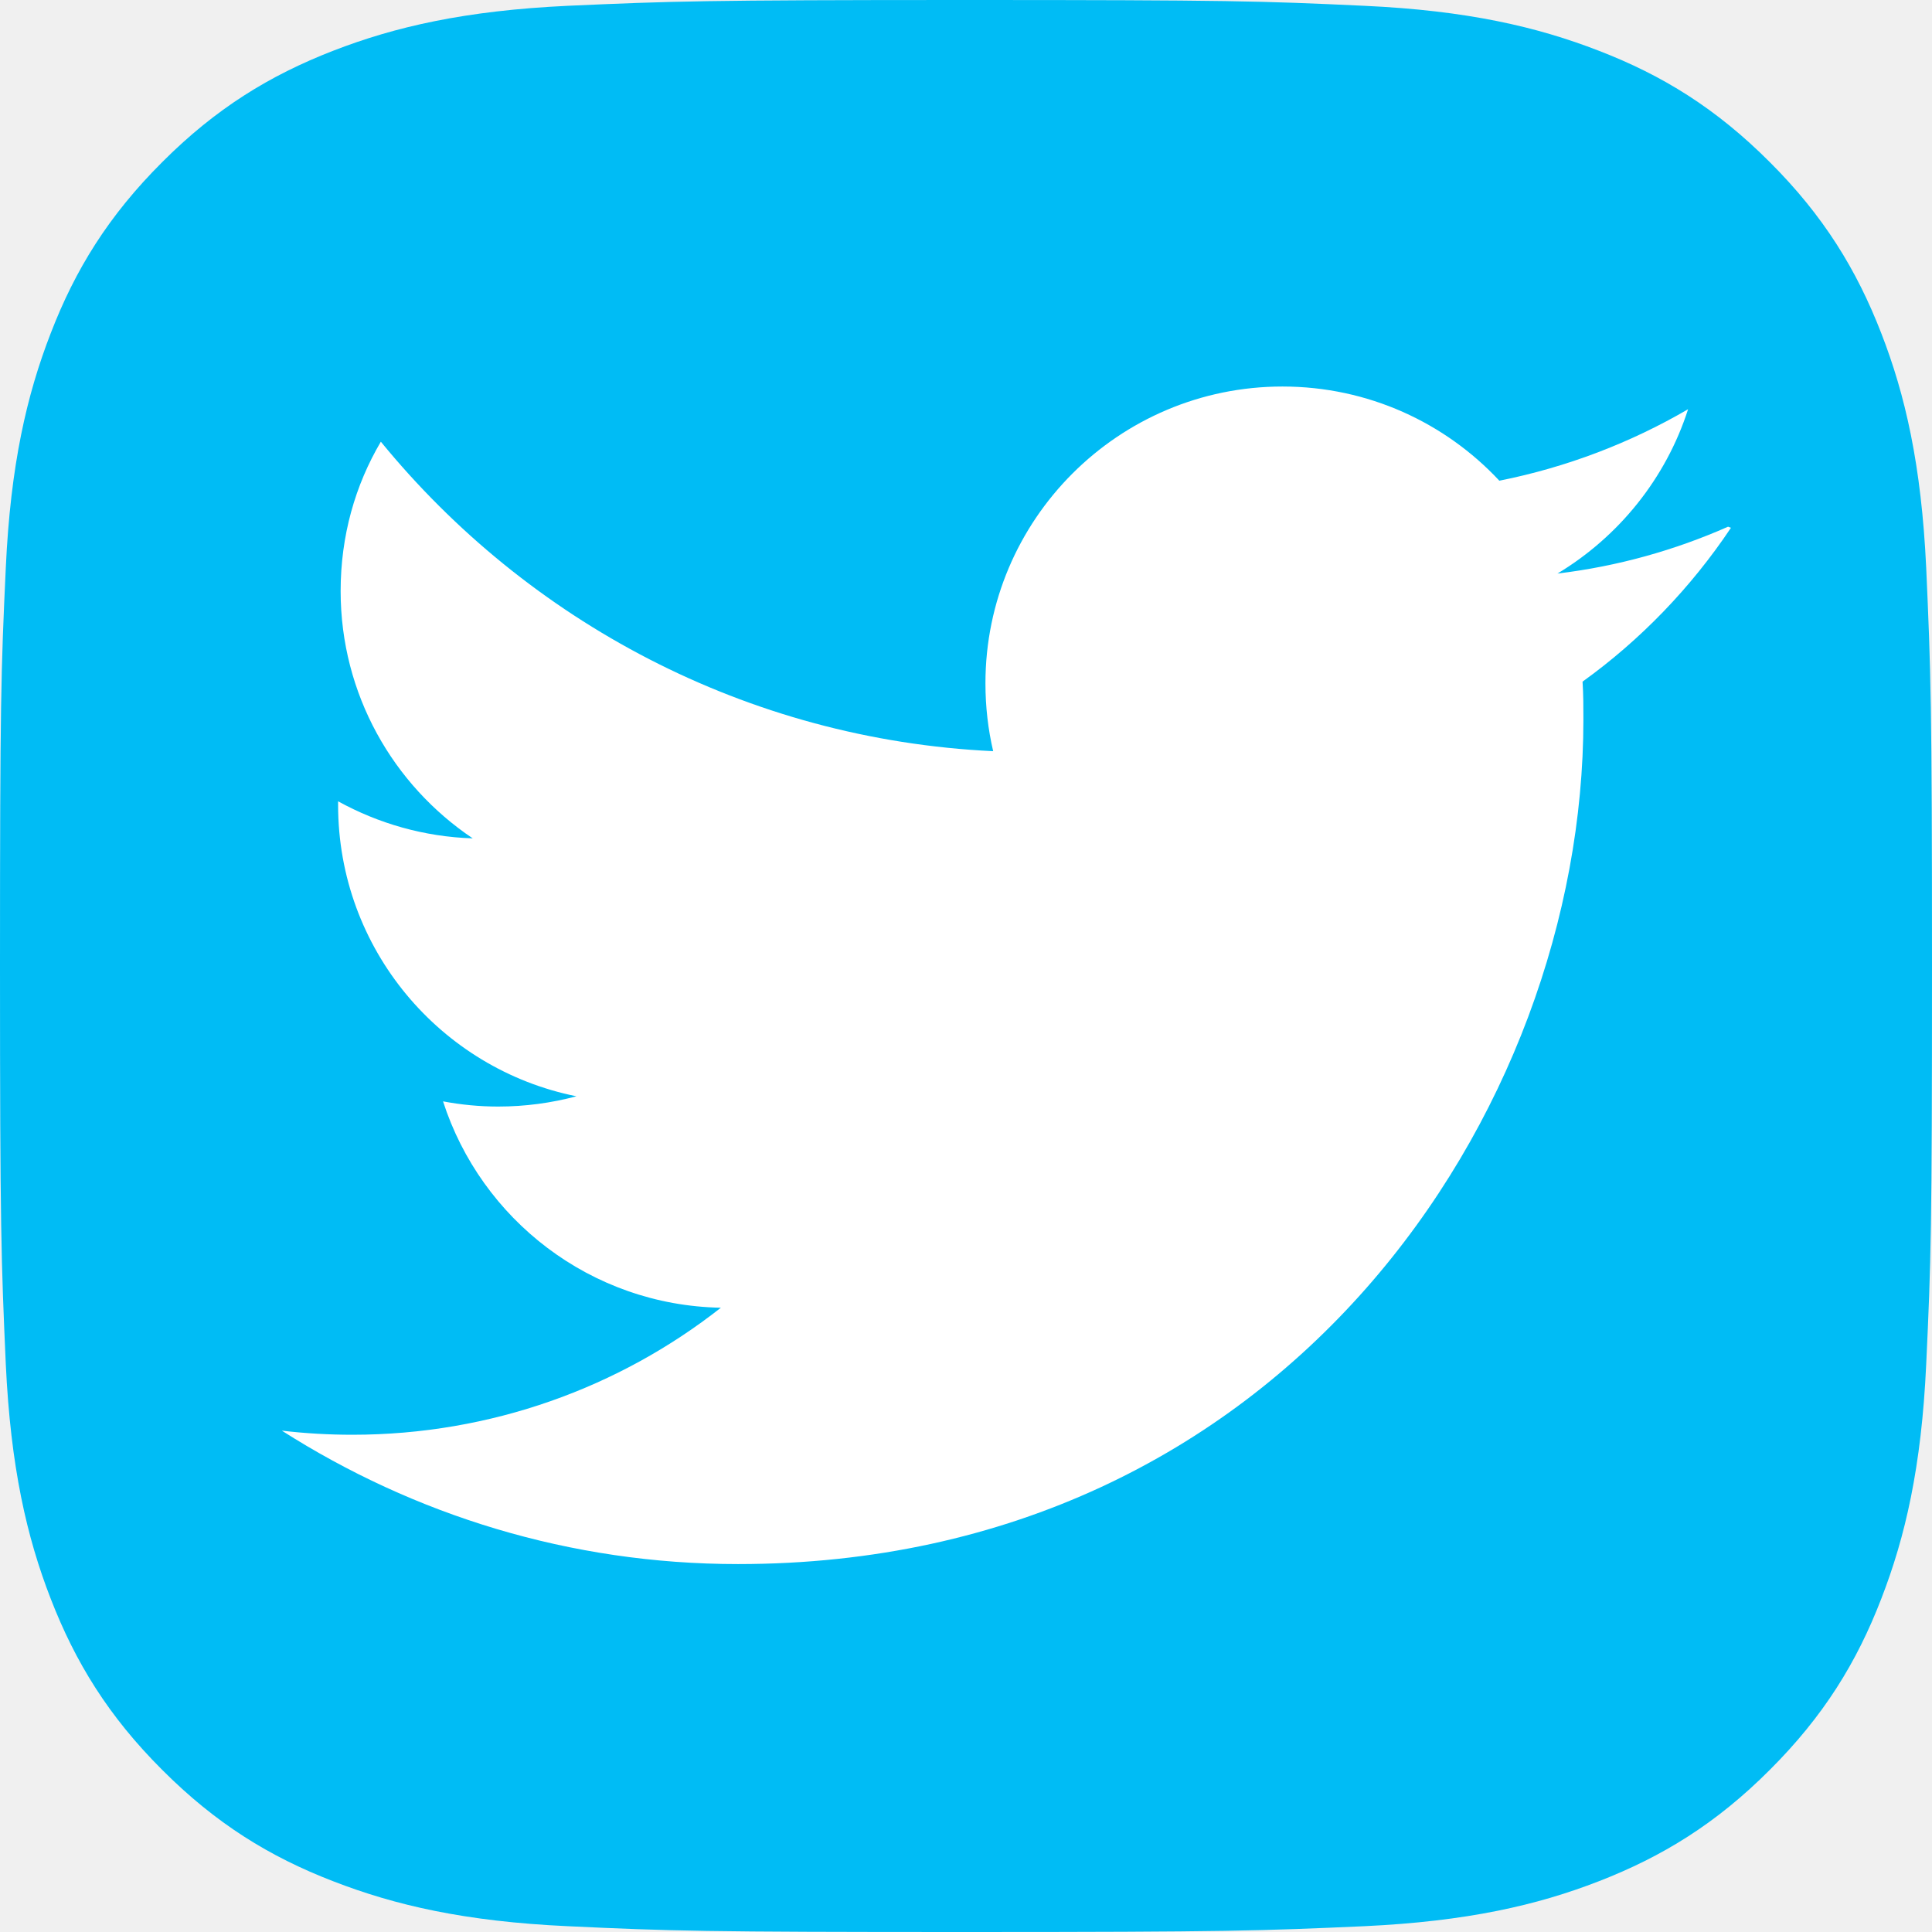
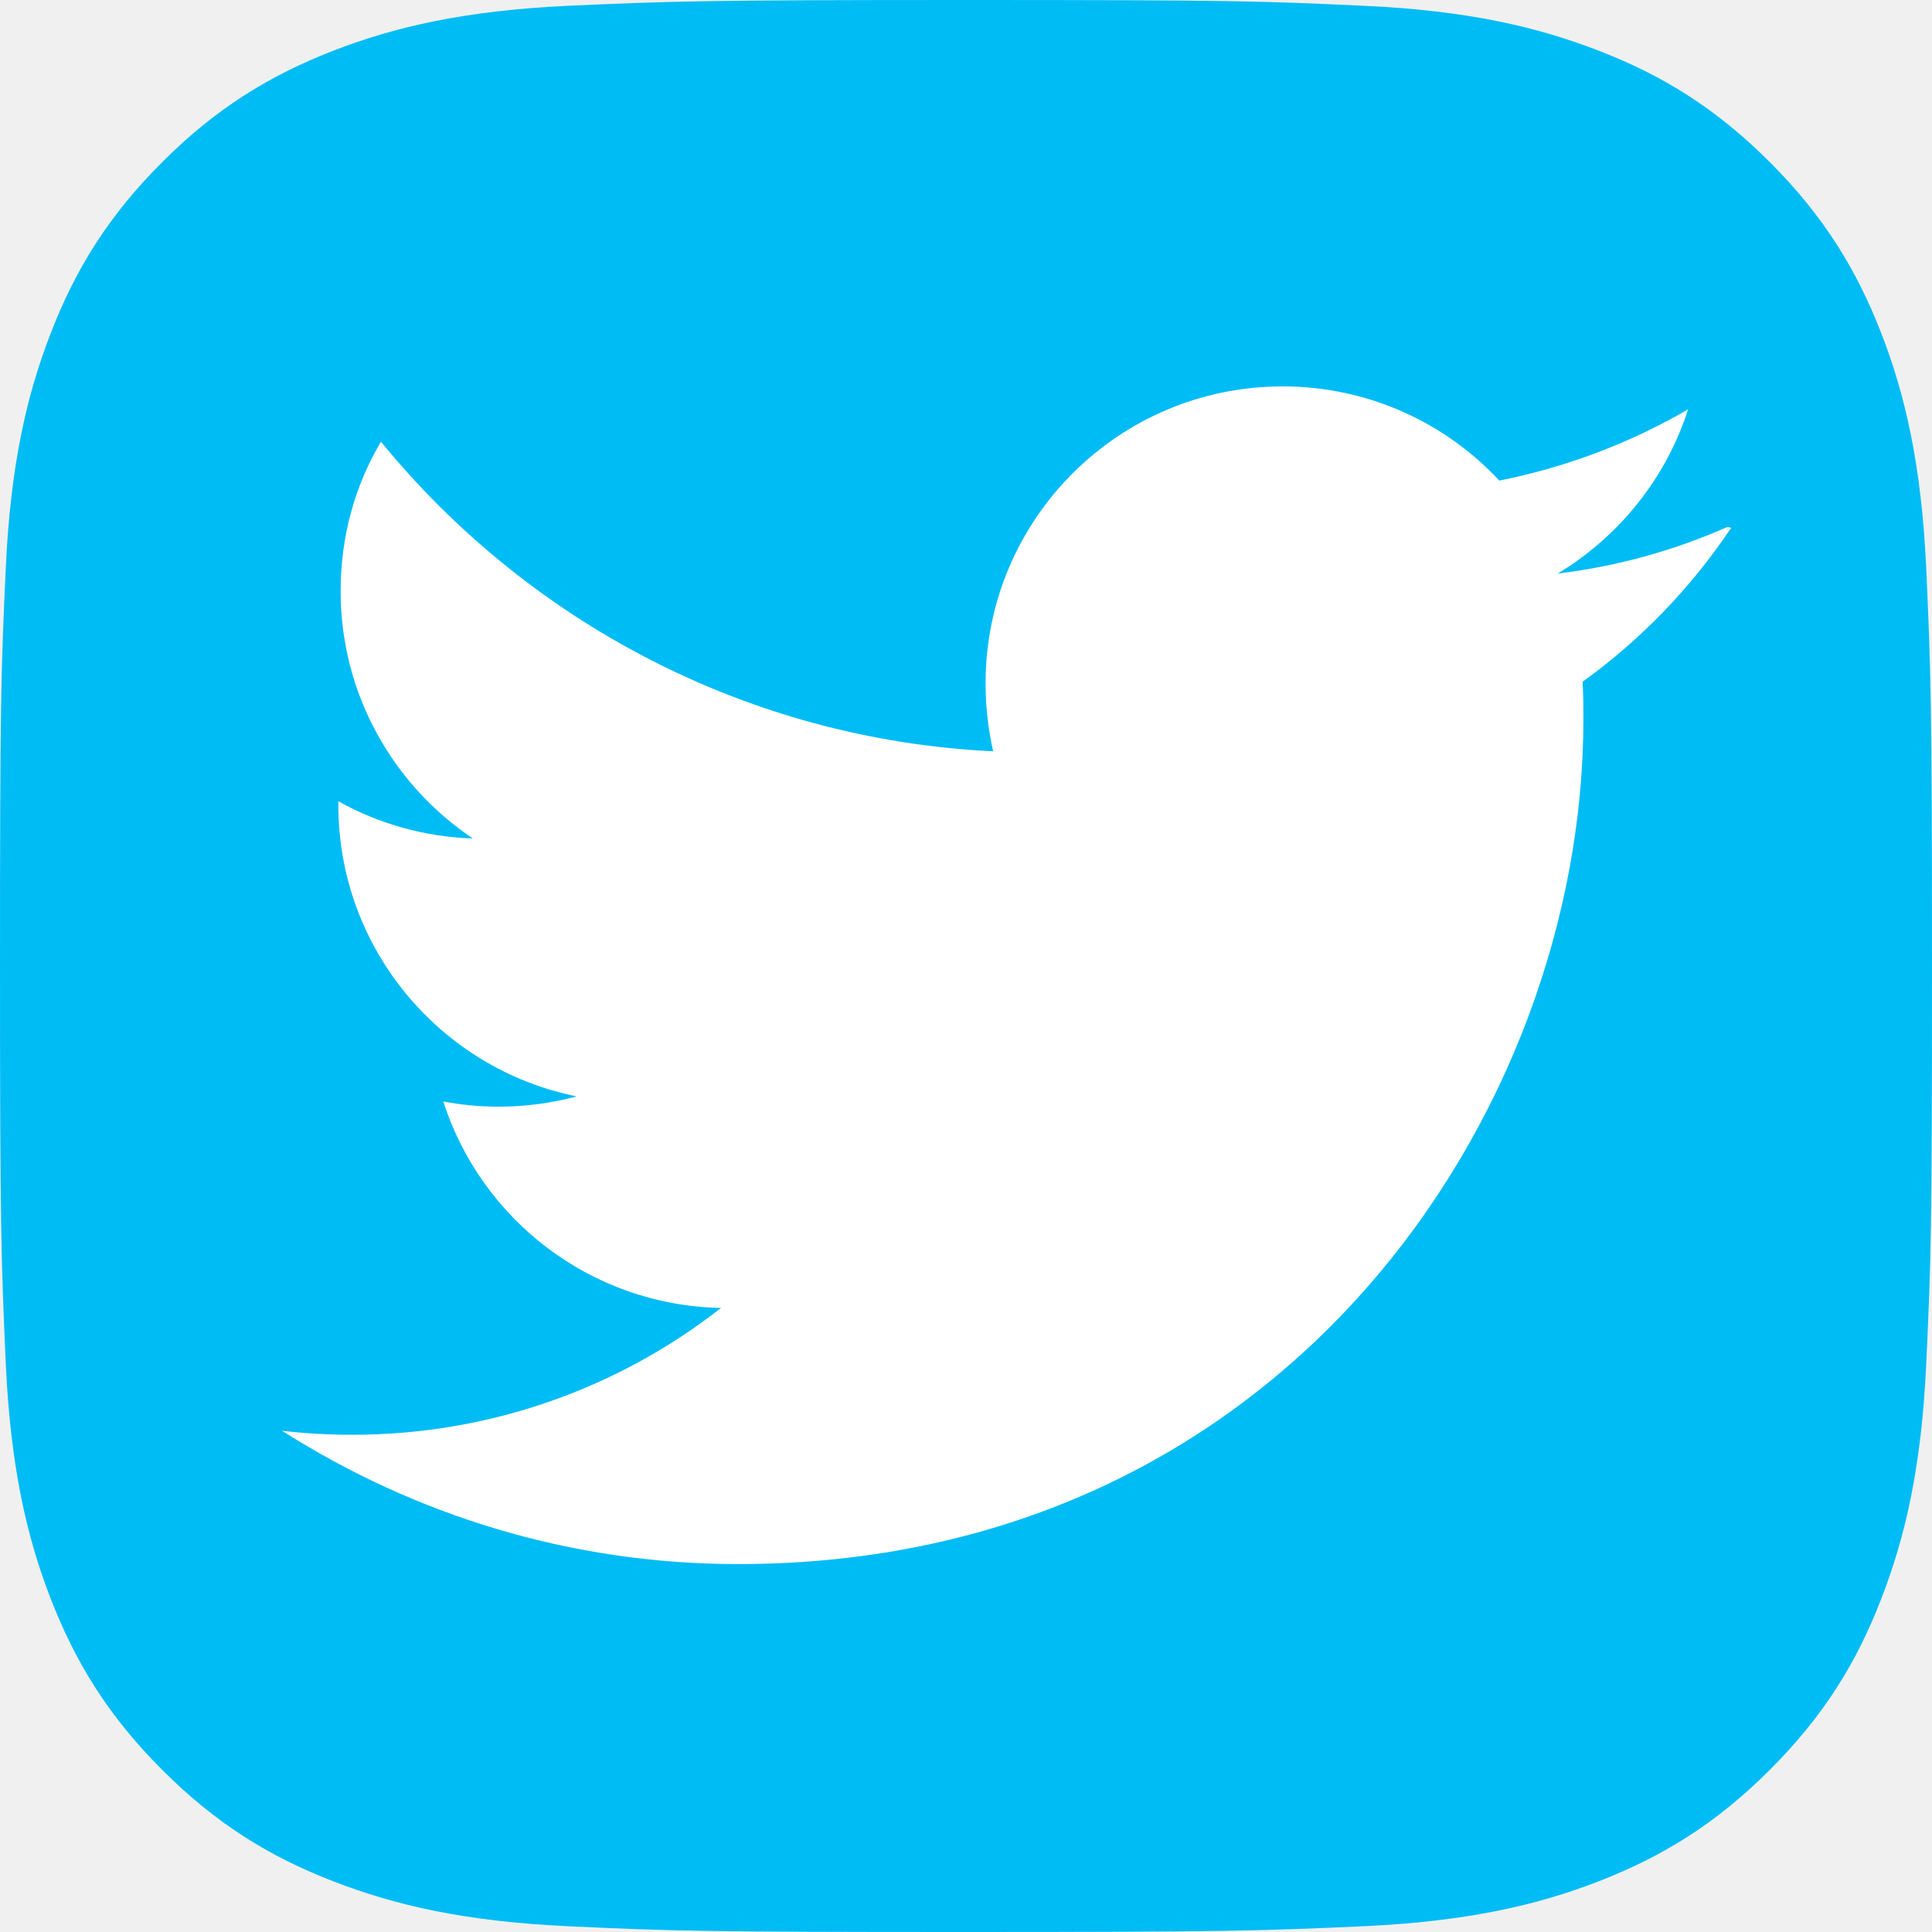
- <svg xmlns="http://www.w3.org/2000/svg" class="icon" fill-rule="evenodd" stroke-miterlimit="1.414" viewBox="0 0 16 16" clip-rule="evenodd" stroke-linejoin="round">
-   <path class="box" fill="#00bcf5" d="M8 0C5.827 0 5.555.01 4.702.048 3.85.088 3.27.222 2.76.42c-.526.204-.973.478-1.417.923-.445.444-.72.89-.923 1.417-.198.51-.333 1.09-.372 1.942C.008 5.555 0 5.827 0 8s.01 2.445.048 3.298c.04.852.174 1.433.372 1.942.204.526.478.973.923 1.417.444.445.89.72 1.417.923.51.198 1.09.333 1.942.372.853.04 1.125.048 3.298.048s2.445-.01 3.298-.048c.852-.04 1.433-.174 1.942-.372.526-.204.973-.478 1.417-.923.445-.444.72-.89.923-1.417.198-.51.333-1.09.372-1.942.04-.853.048-1.125.048-3.298s-.01-2.445-.048-3.298c-.04-.852-.174-1.433-.372-1.942-.204-.526-.478-.973-.923-1.417-.444-.445-.89-.72-1.417-.923-.51-.198-1.09-.333-1.942-.372C10.445.008 10.173 0 8 0z" />
-   <path class="logo" id="path4-3" fill="#fff" d="M14.311 4.362c-.442.195-.914.328-1.413.388.507-.305.898-.787 1.082-1.361-.475.277-1.002.48-1.563.592-.448-.48-1.087-.78-1.796-.78-1.358 0-2.46 1.102-2.46 2.458 0 .195.022.382.064.562-2.045-.097-3.858-1.079-5.071-2.563-.213.361-.333.78-.333 1.237 0 .854.435 1.606 1.094 2.048-.403-.013-.783-.124-1.115-.307v.03c0 1.192.847 2.187 1.974 2.413-.207.055-.424.085-.648.085-.157 0-.307-.015-.457-.043.315.977 1.222 1.689 2.301 1.709-.839.66-1.904 1.052-3.051 1.052-.195 0-.39-.011-.585-.034 1.094.697 2.384 1.105 3.778 1.105 4.527 0 7.001-3.748 7.001-6.993 0-.105 0-.21-.007-.315.48-.345.899-.78 1.229-1.274z" />
+ <svg xmlns="http://www.w3.org/2000/svg" fill-rule="evenodd" stroke-miterlimit="1.414" class="icon" viewBox="0 0 16 16" clip-rule="evenodd" stroke-linejoin="round">
+   <path fill="#00bcf5" d="M8 0C5.827 0 5.555.01 4.702.048 3.85.088 3.27.222 2.76.42c-.526.204-.973.478-1.417.923-.445.444-.72.89-.923 1.417-.198.51-.333 1.09-.372 1.942C.008 5.555 0 5.827 0 8s.01 2.445.048 3.298c.04.852.174 1.433.372 1.942.204.526.478.973.923 1.417.444.445.89.72 1.417.923.51.198 1.09.333 1.942.372.853.04 1.125.048 3.298.048s2.445-.01 3.298-.048c.852-.04 1.433-.174 1.942-.372.526-.204.973-.478 1.417-.923.445-.444.72-.89.923-1.417.198-.51.333-1.09.372-1.942.04-.853.048-1.125.048-3.298s-.01-2.445-.048-3.298c-.04-.852-.174-1.433-.372-1.942-.204-.526-.478-.973-.923-1.417-.444-.445-.89-.72-1.417-.923-.51-.198-1.09-.333-1.942-.372C10.445.008 10.173 0 8 0z" class="box" />
+   <path fill="#fff" d="M14.31 4.362c-.44.195-.913.328-1.41.388.506-.305.897-.787 1.08-1.36-.475.276-1.002.478-1.563.59-.448-.48-1.086-.78-1.795-.78-1.36 0-2.46 1.103-2.46 2.46 0 .195.022.382.063.562-2.044-.098-3.858-1.08-5.07-2.564-.214.36-.334.78-.334 1.238 0 .854.436 1.606 1.095 2.048-.403-.013-.783-.124-1.114-.308v.03c0 1.192.848 2.187 1.974 2.414-.206.055-.424.085-.648.085-.157 0-.307-.015-.457-.043.314.977 1.22 1.688 2.3 1.71-.84.658-1.904 1.05-3.05 1.05-.196 0-.39-.01-.585-.033 1.094.696 2.383 1.104 3.777 1.104 4.528 0 7-3.748 7-6.993 0-.104 0-.21-.007-.314.48-.345.9-.78 1.23-1.274z" class="logo" />
</svg>
